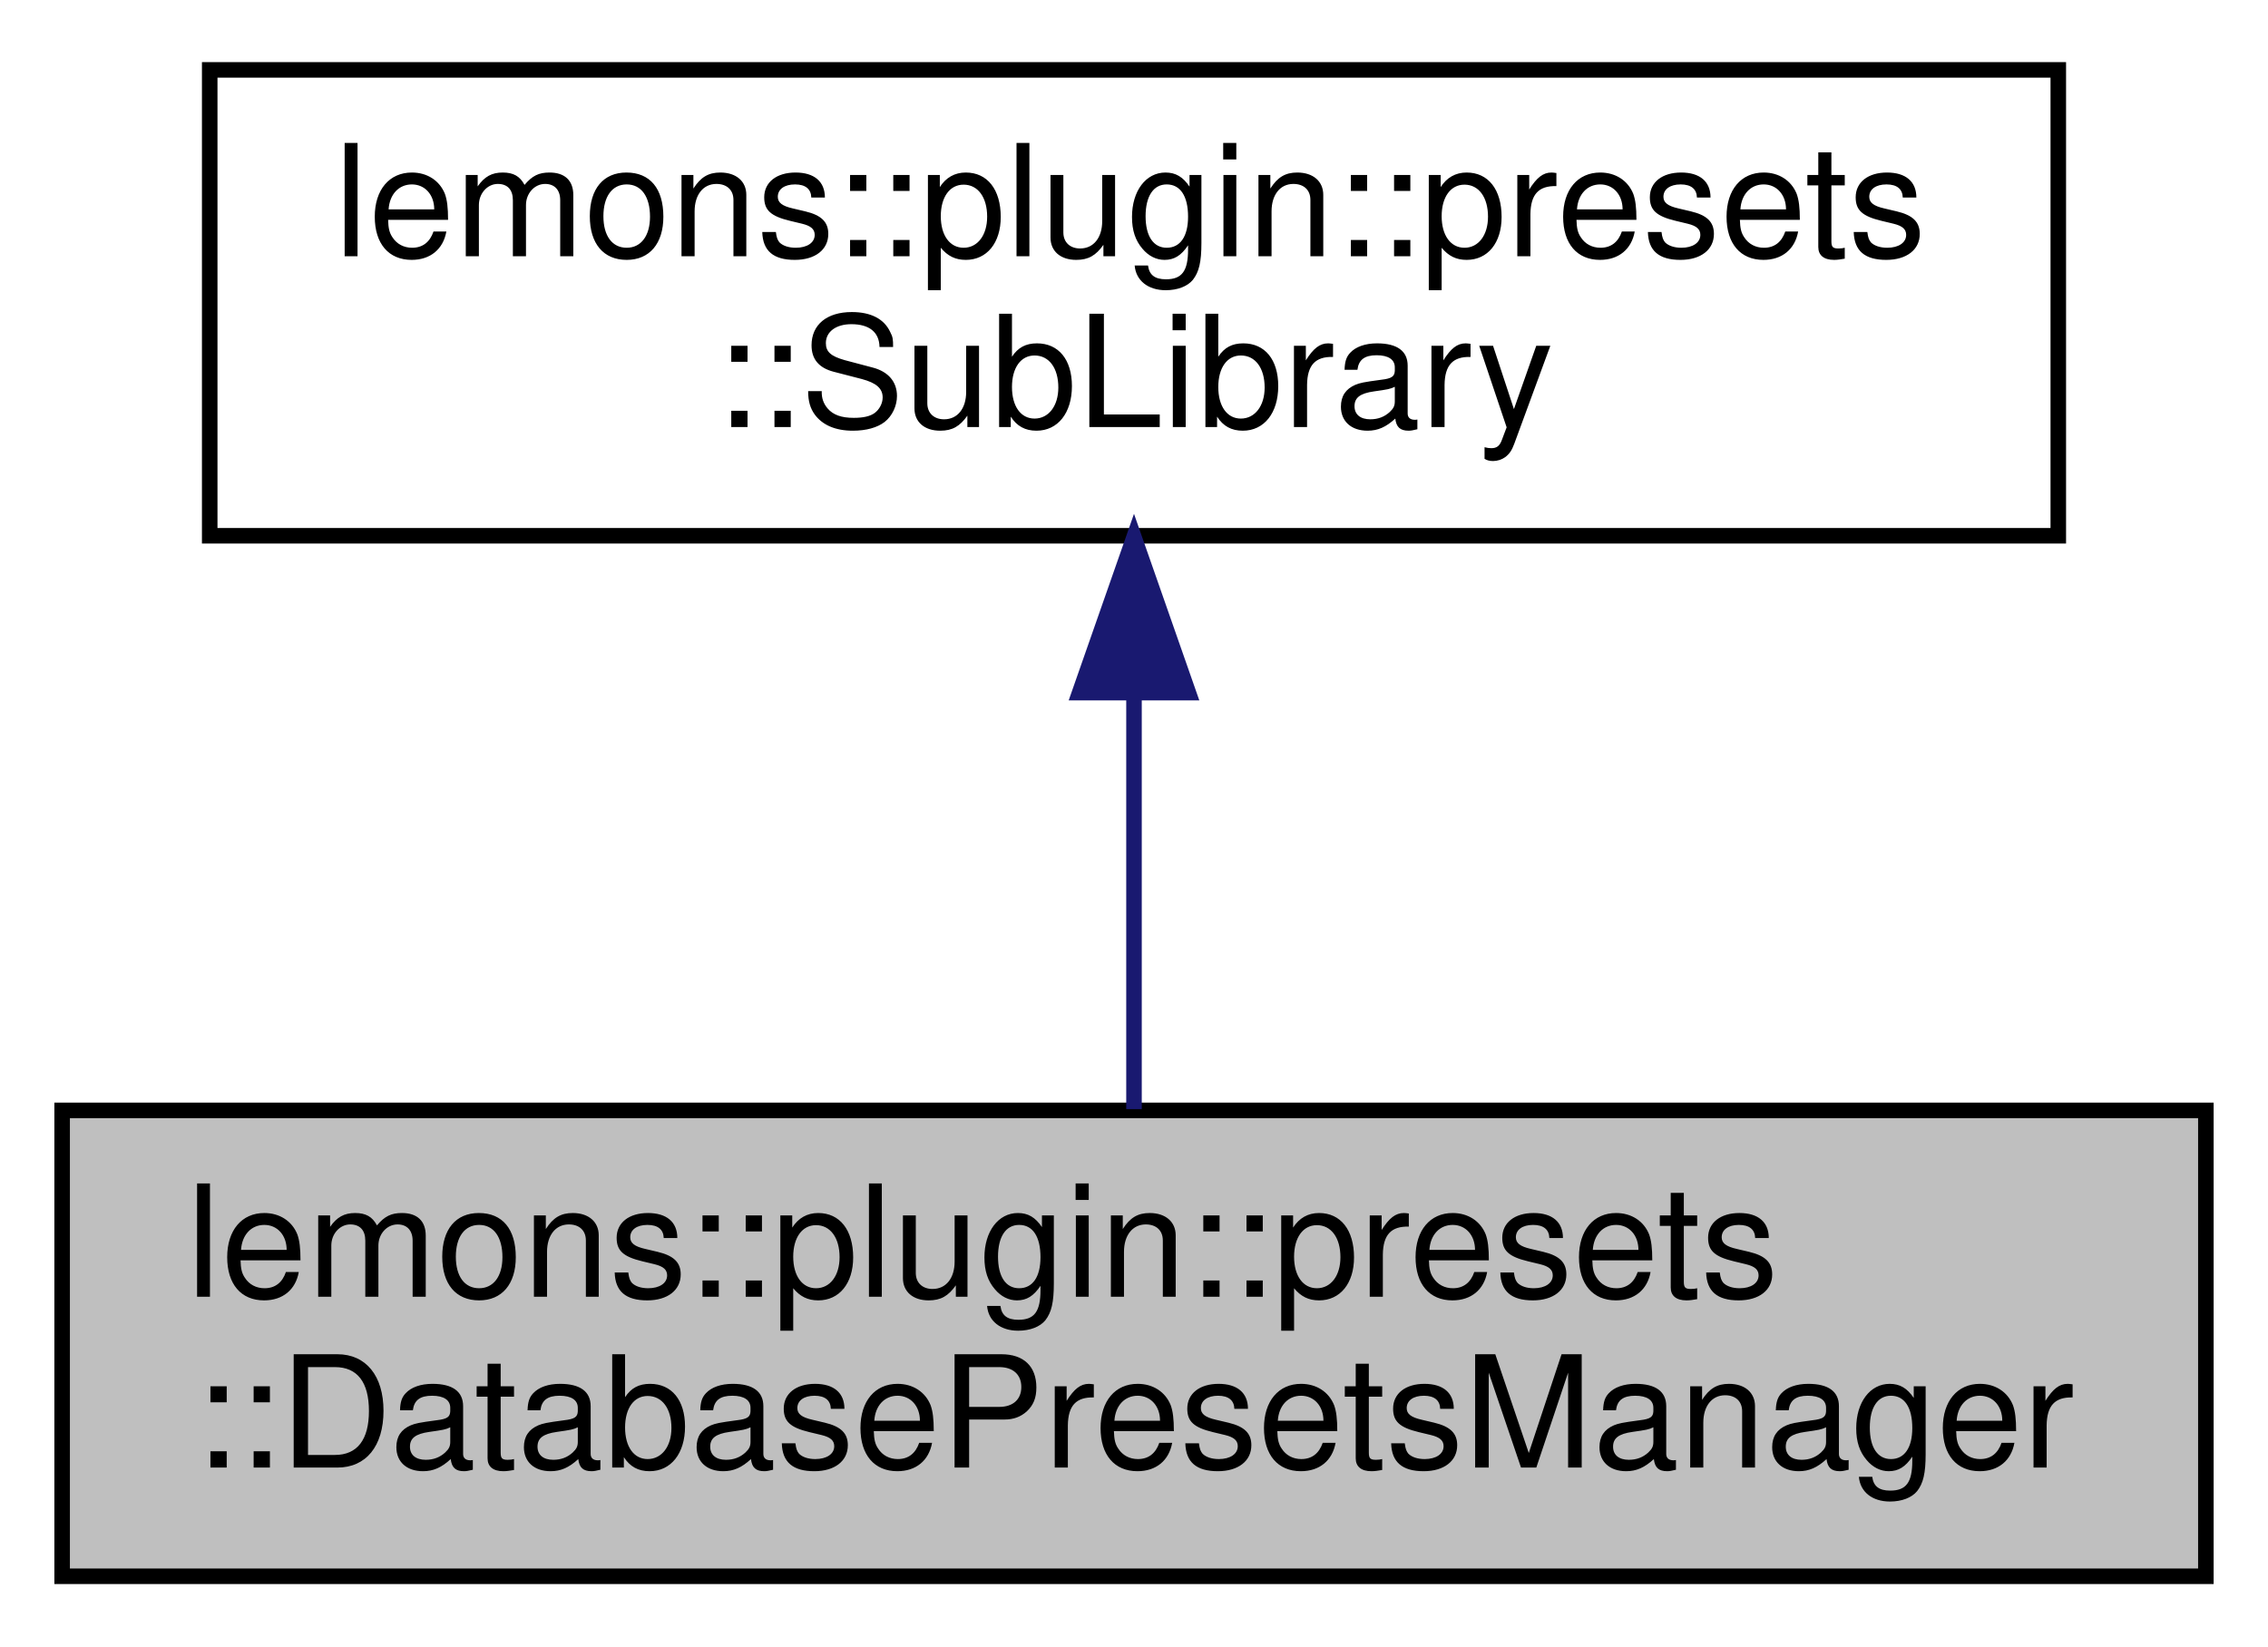
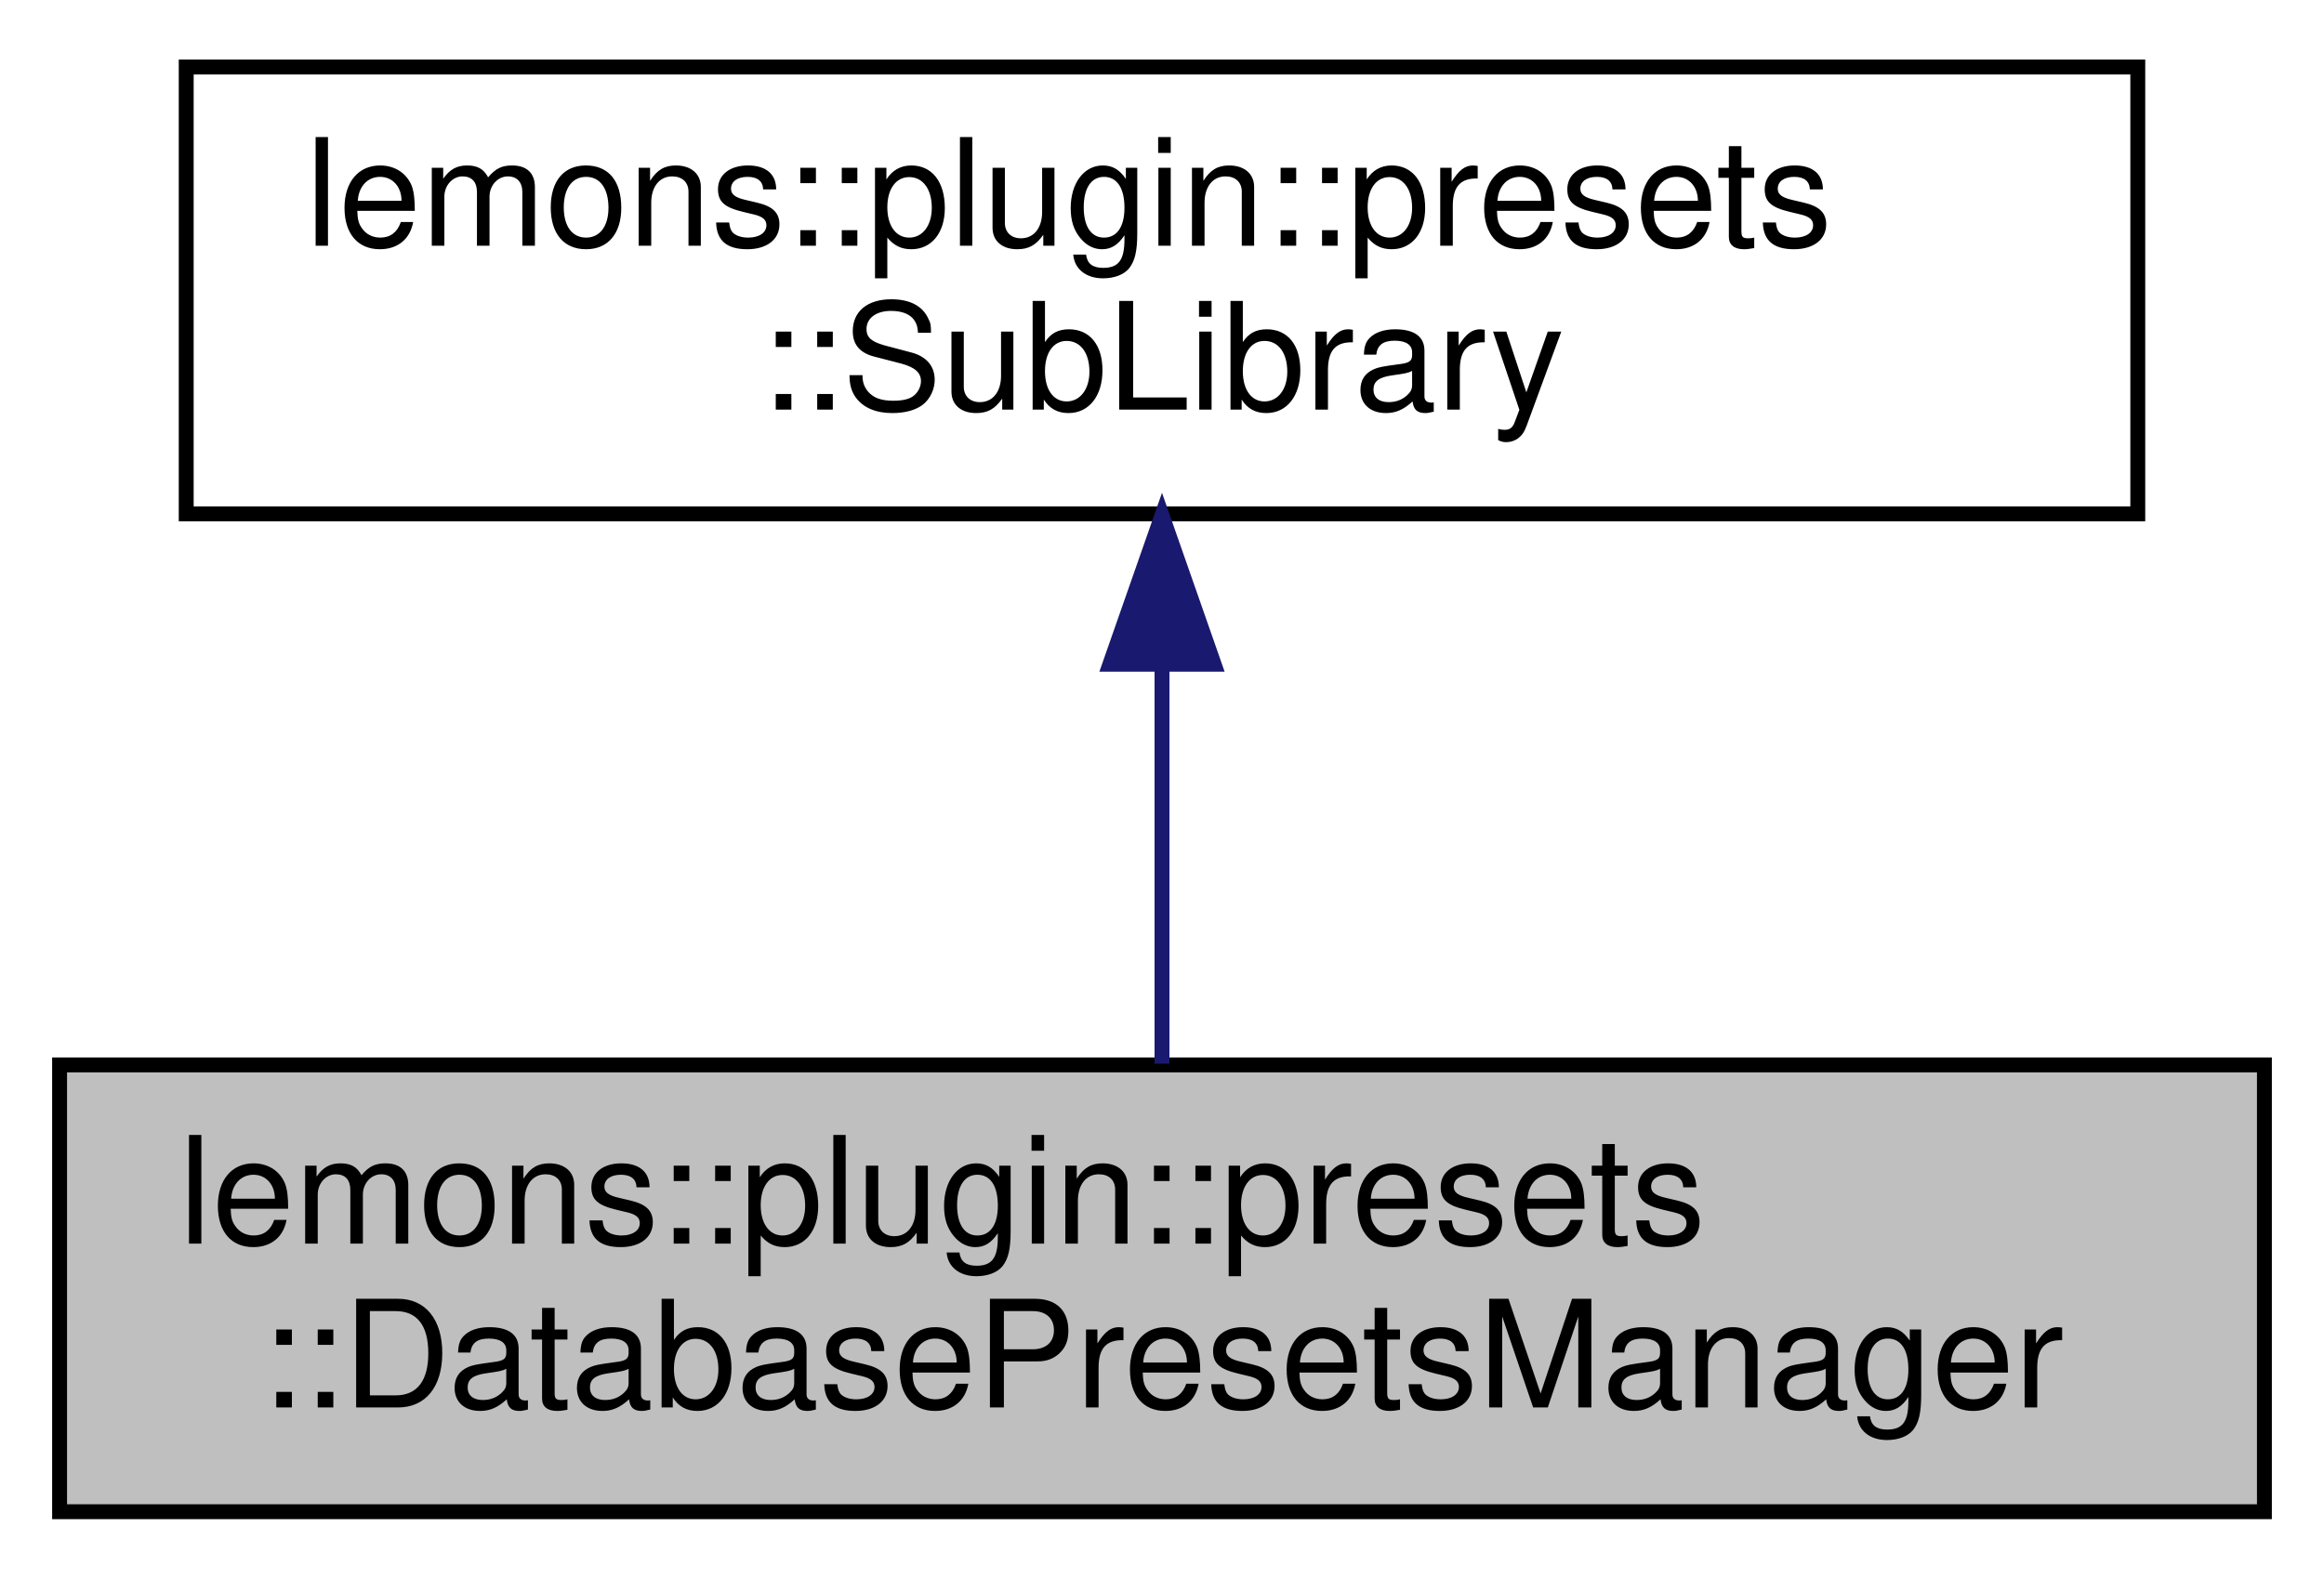
- <svg xmlns="http://www.w3.org/2000/svg" xmlns:xlink="http://www.w3.org/1999/xlink" width="146pt" height="106pt" viewBox="0.00 0.00 146.00 106.00">
+ <svg xmlns="http://www.w3.org/2000/svg" xmlns:xlink="http://www.w3.org/1999/xlink" width="156pt" height="106pt" viewBox="0.00 0.00 156.00 106.00">
  <g id="graph0" class="graph" transform="scale(1 1) rotate(0) translate(4 102)">
    <g id="node1" class="node">
      <g id="a_node1">
        <a xlink:title=" ">
-           <polygon fill="#bfbfbf" stroke="black" points="0,-0.5 0,-30.5 138,-30.5 138,-0.5 0,-0.5" />
+           <polygon fill="#bfbfbf" stroke="black" points="0,-0.5 0,-30.5 148,-30.5 148,-0.5 0,-0.5" />
          <text text-anchor="start" x="8" y="-18.5" font-family="Helvetica,sans-Serif" font-size="10.00">lemons::plugin::presets</text>
-           <text text-anchor="middle" x="69" y="-7.5" font-family="Helvetica,sans-Serif" font-size="10.00">::DatabasePresetsManager</text>
+           <text text-anchor="middle" x="74" y="-7.5" font-family="Helvetica,sans-Serif" font-size="10.00">::DatabasePresetsManager</text>
        </a>
      </g>
    </g>
    <g id="node2" class="node">
      <g id="a_node2">
        <a xlink:href="classlemons_1_1plugin_1_1presets_1_1SubLibrary.html" target="_top" xlink:title=" ">
-           <polygon fill="none" stroke="black" points="9.5,-67.5 9.5,-97.5 128.5,-97.5 128.5,-67.5 9.5,-67.5" />
-           <text text-anchor="start" x="17.5" y="-85.5" font-family="Helvetica,sans-Serif" font-size="10.00">lemons::plugin::presets</text>
-           <text text-anchor="middle" x="69" y="-74.5" font-family="Helvetica,sans-Serif" font-size="10.00">::SubLibrary</text>
+           <polygon fill="none" stroke="black" points="8.5,-67.5 8.5,-97.5 139.5,-97.5 139.5,-67.5 8.5,-67.5" />
+           <text text-anchor="start" x="16.5" y="-85.5" font-family="Helvetica,sans-Serif" font-size="10.00">lemons::plugin::presets</text>
+           <text text-anchor="middle" x="74" y="-74.5" font-family="Helvetica,sans-Serif" font-size="10.00">::SubLibrary</text>
        </a>
      </g>
    </g>
    <g id="edge1" class="edge">
-       <path fill="none" stroke="midnightblue" d="M69,-57.11C69,-48.15 69,-38.32 69,-30.58" />
-       <polygon fill="midnightblue" stroke="midnightblue" points="65.5,-57.4 69,-67.4 72.5,-57.4 65.5,-57.4" />
+       <path fill="none" stroke="midnightblue" d="M74,-57.11C74,-48.15 74,-38.32 74,-30.58" />
+       <polygon fill="midnightblue" stroke="midnightblue" points="70.5,-57.4 74,-67.4 77.5,-57.4 70.5,-57.4" />
    </g>
  </g>
</svg>
